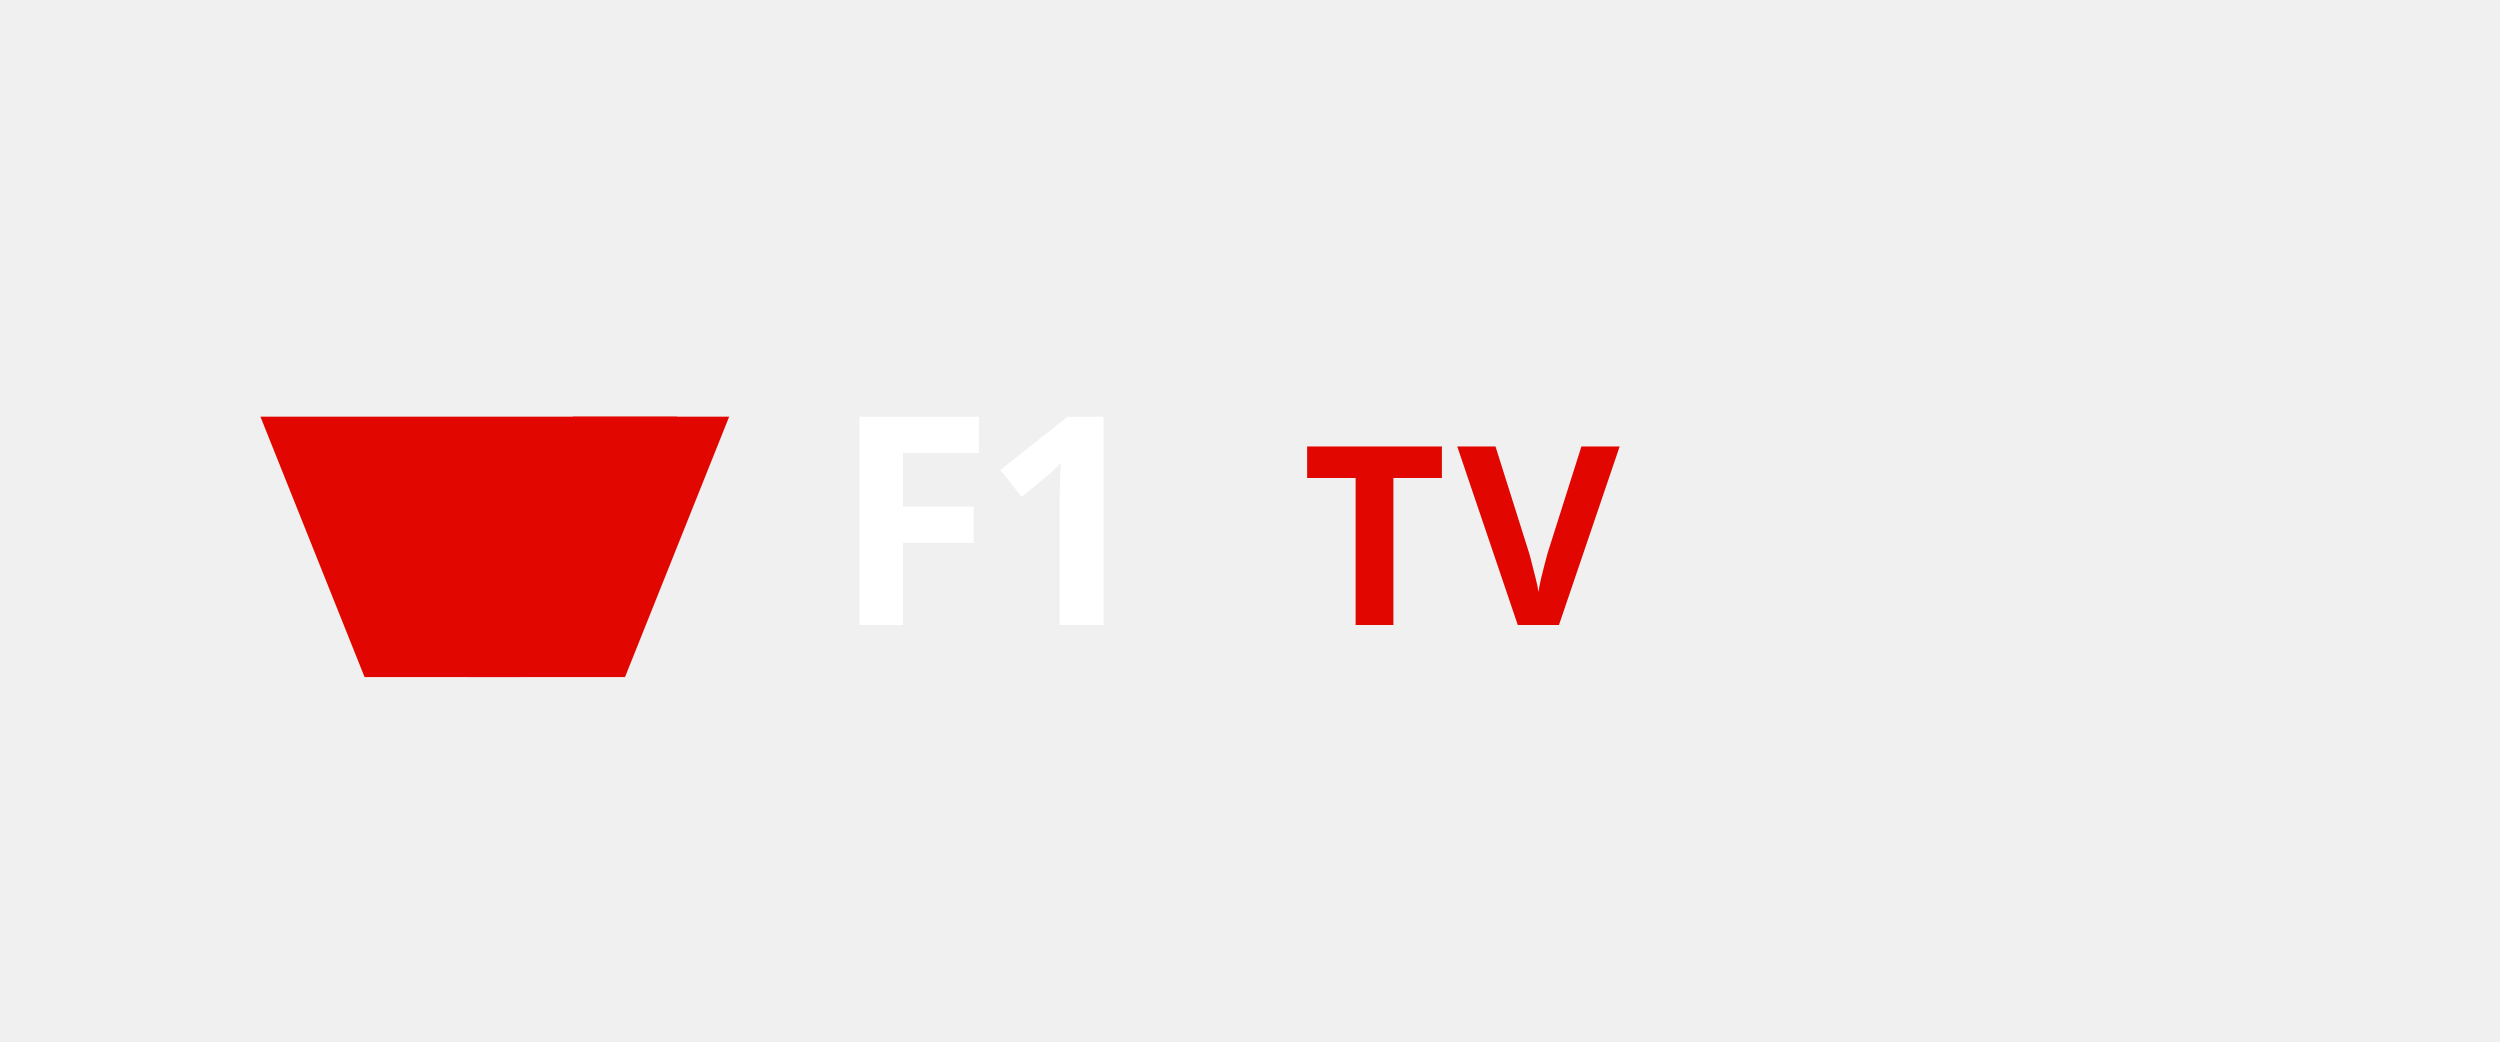
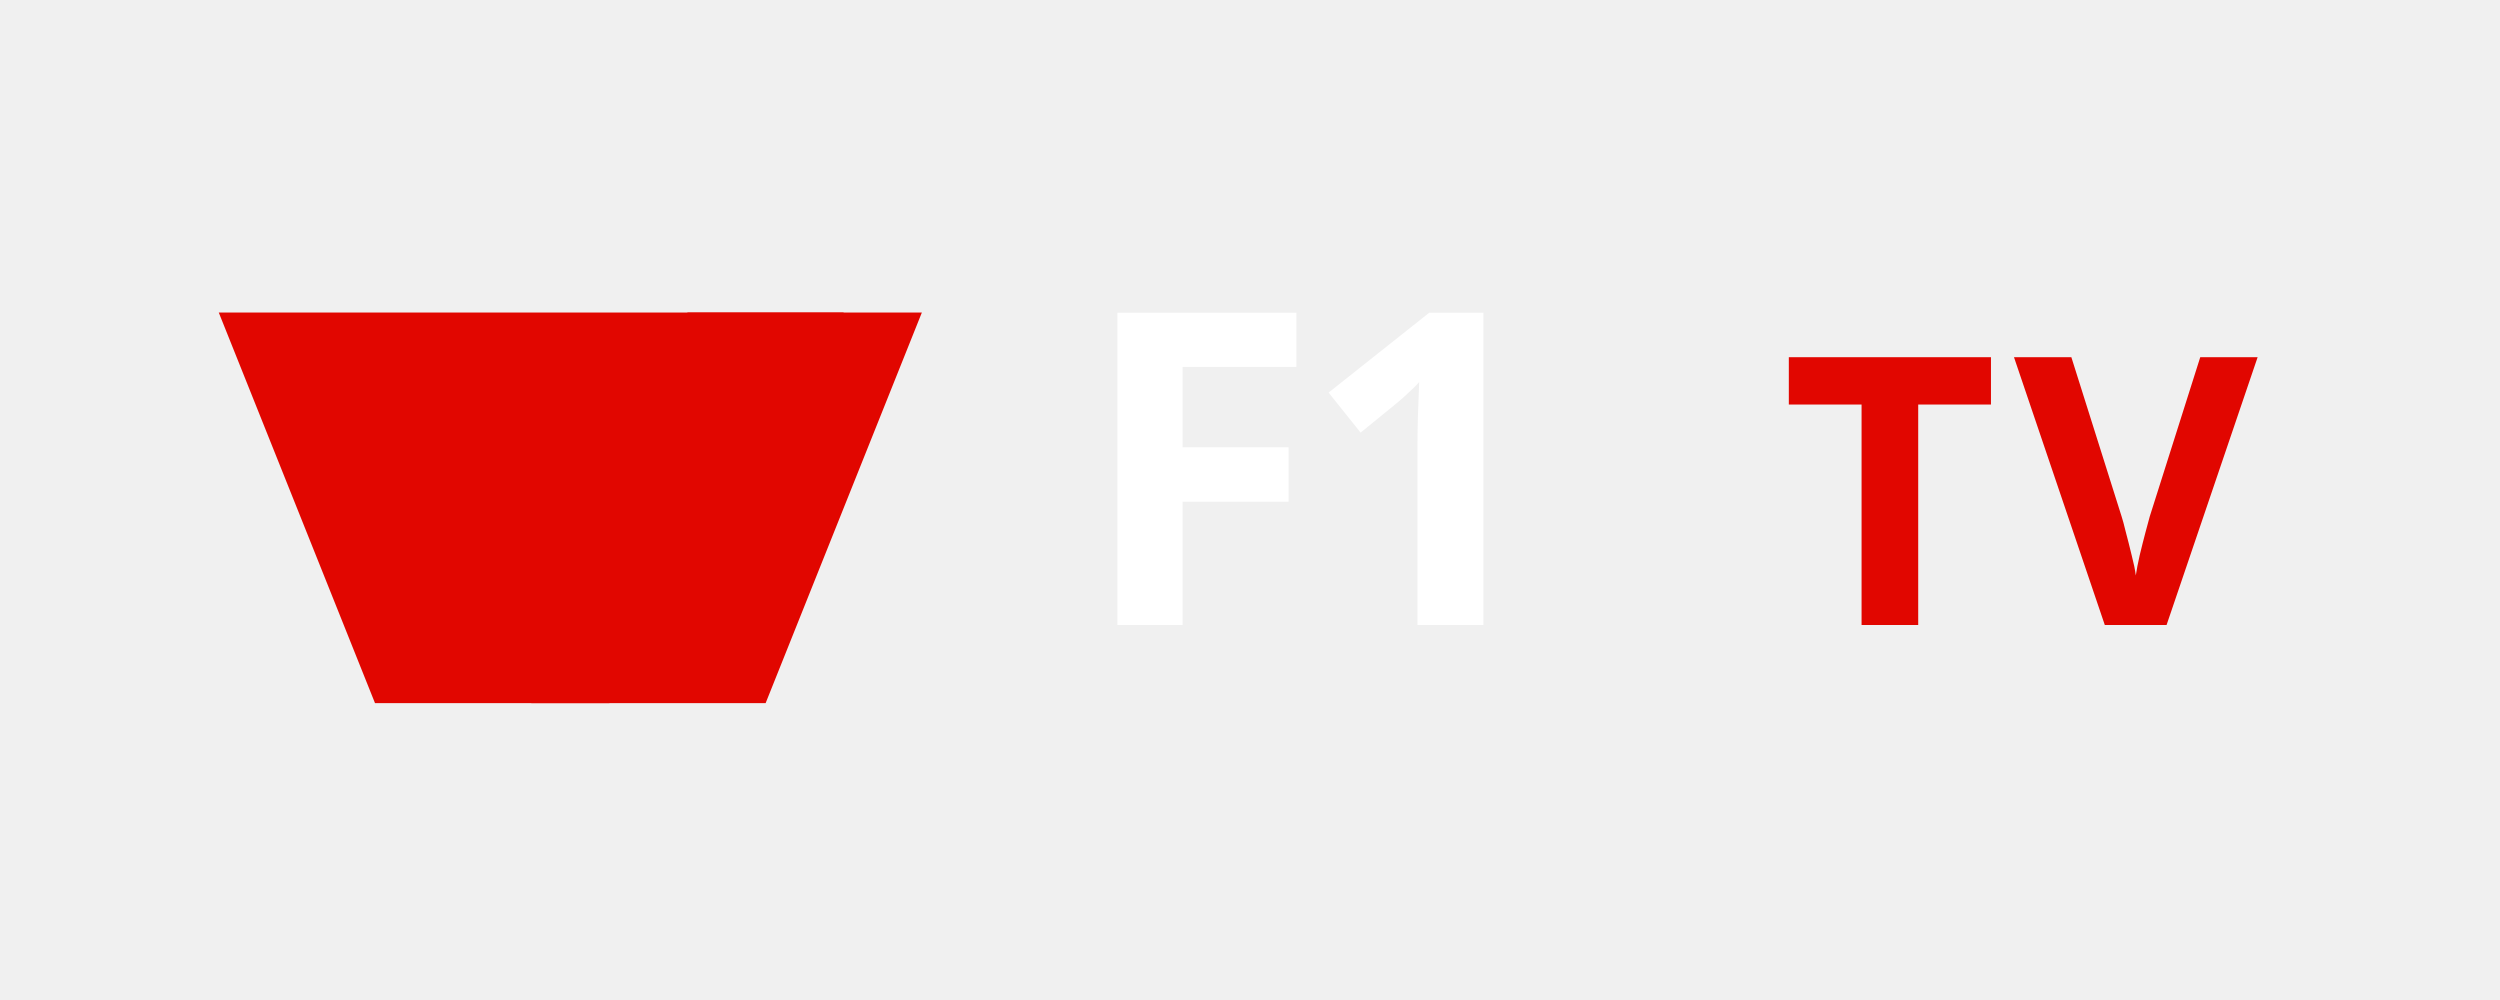
- <svg xmlns="http://www.w3.org/2000/svg" viewBox="0 0 240 100">
+ <svg xmlns="http://www.w3.org/2000/svg" viewBox="11 20 160 64">
  <path d="M25 40 L65 40 L50 65 L35 65 Z" fill="#E10600" />
  <path d="M55 40 L70 40 L60 65 L45 65 Z" fill="#E10600" />
  <text x="80" y="60" fill="#FFFFFF" font-family="system-ui, sans-serif" font-weight="900" font-size="28" letter-spacing="-1">F1</text>
  <text x="125" y="60" fill="#E10600" font-family="system-ui, sans-serif" font-weight="900" font-size="24" letter-spacing="1">TV</text>
</svg>
